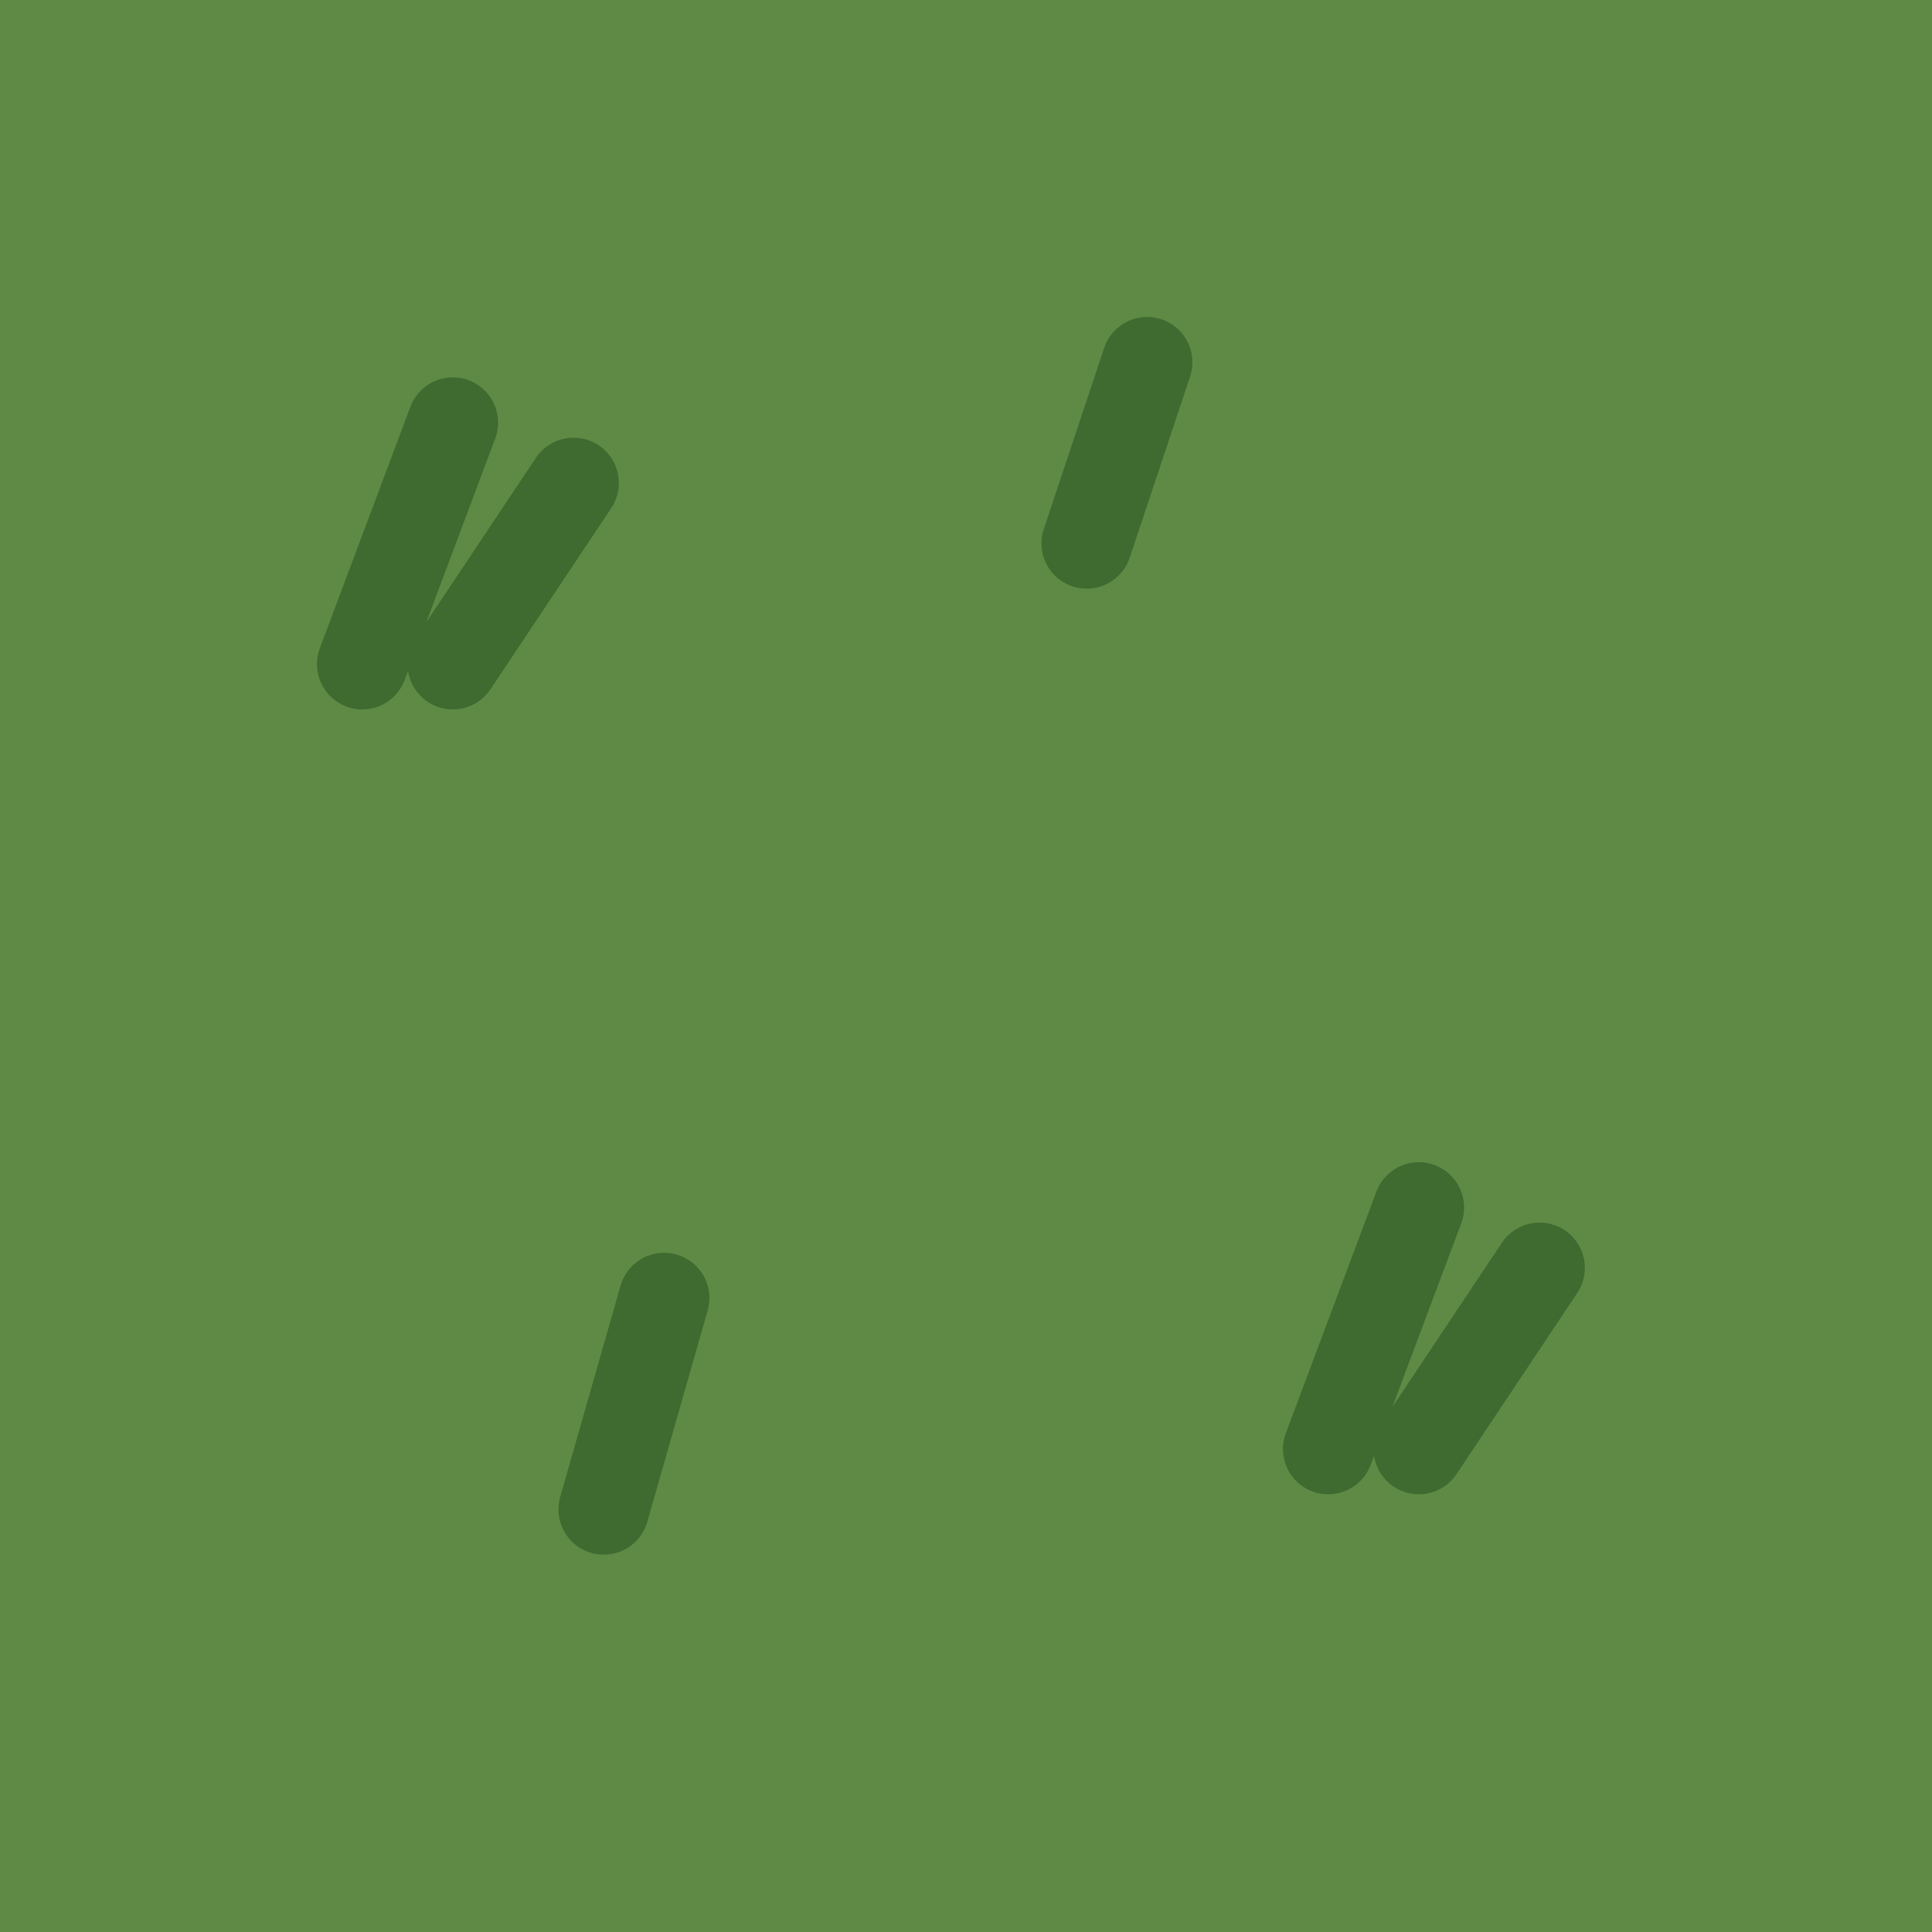
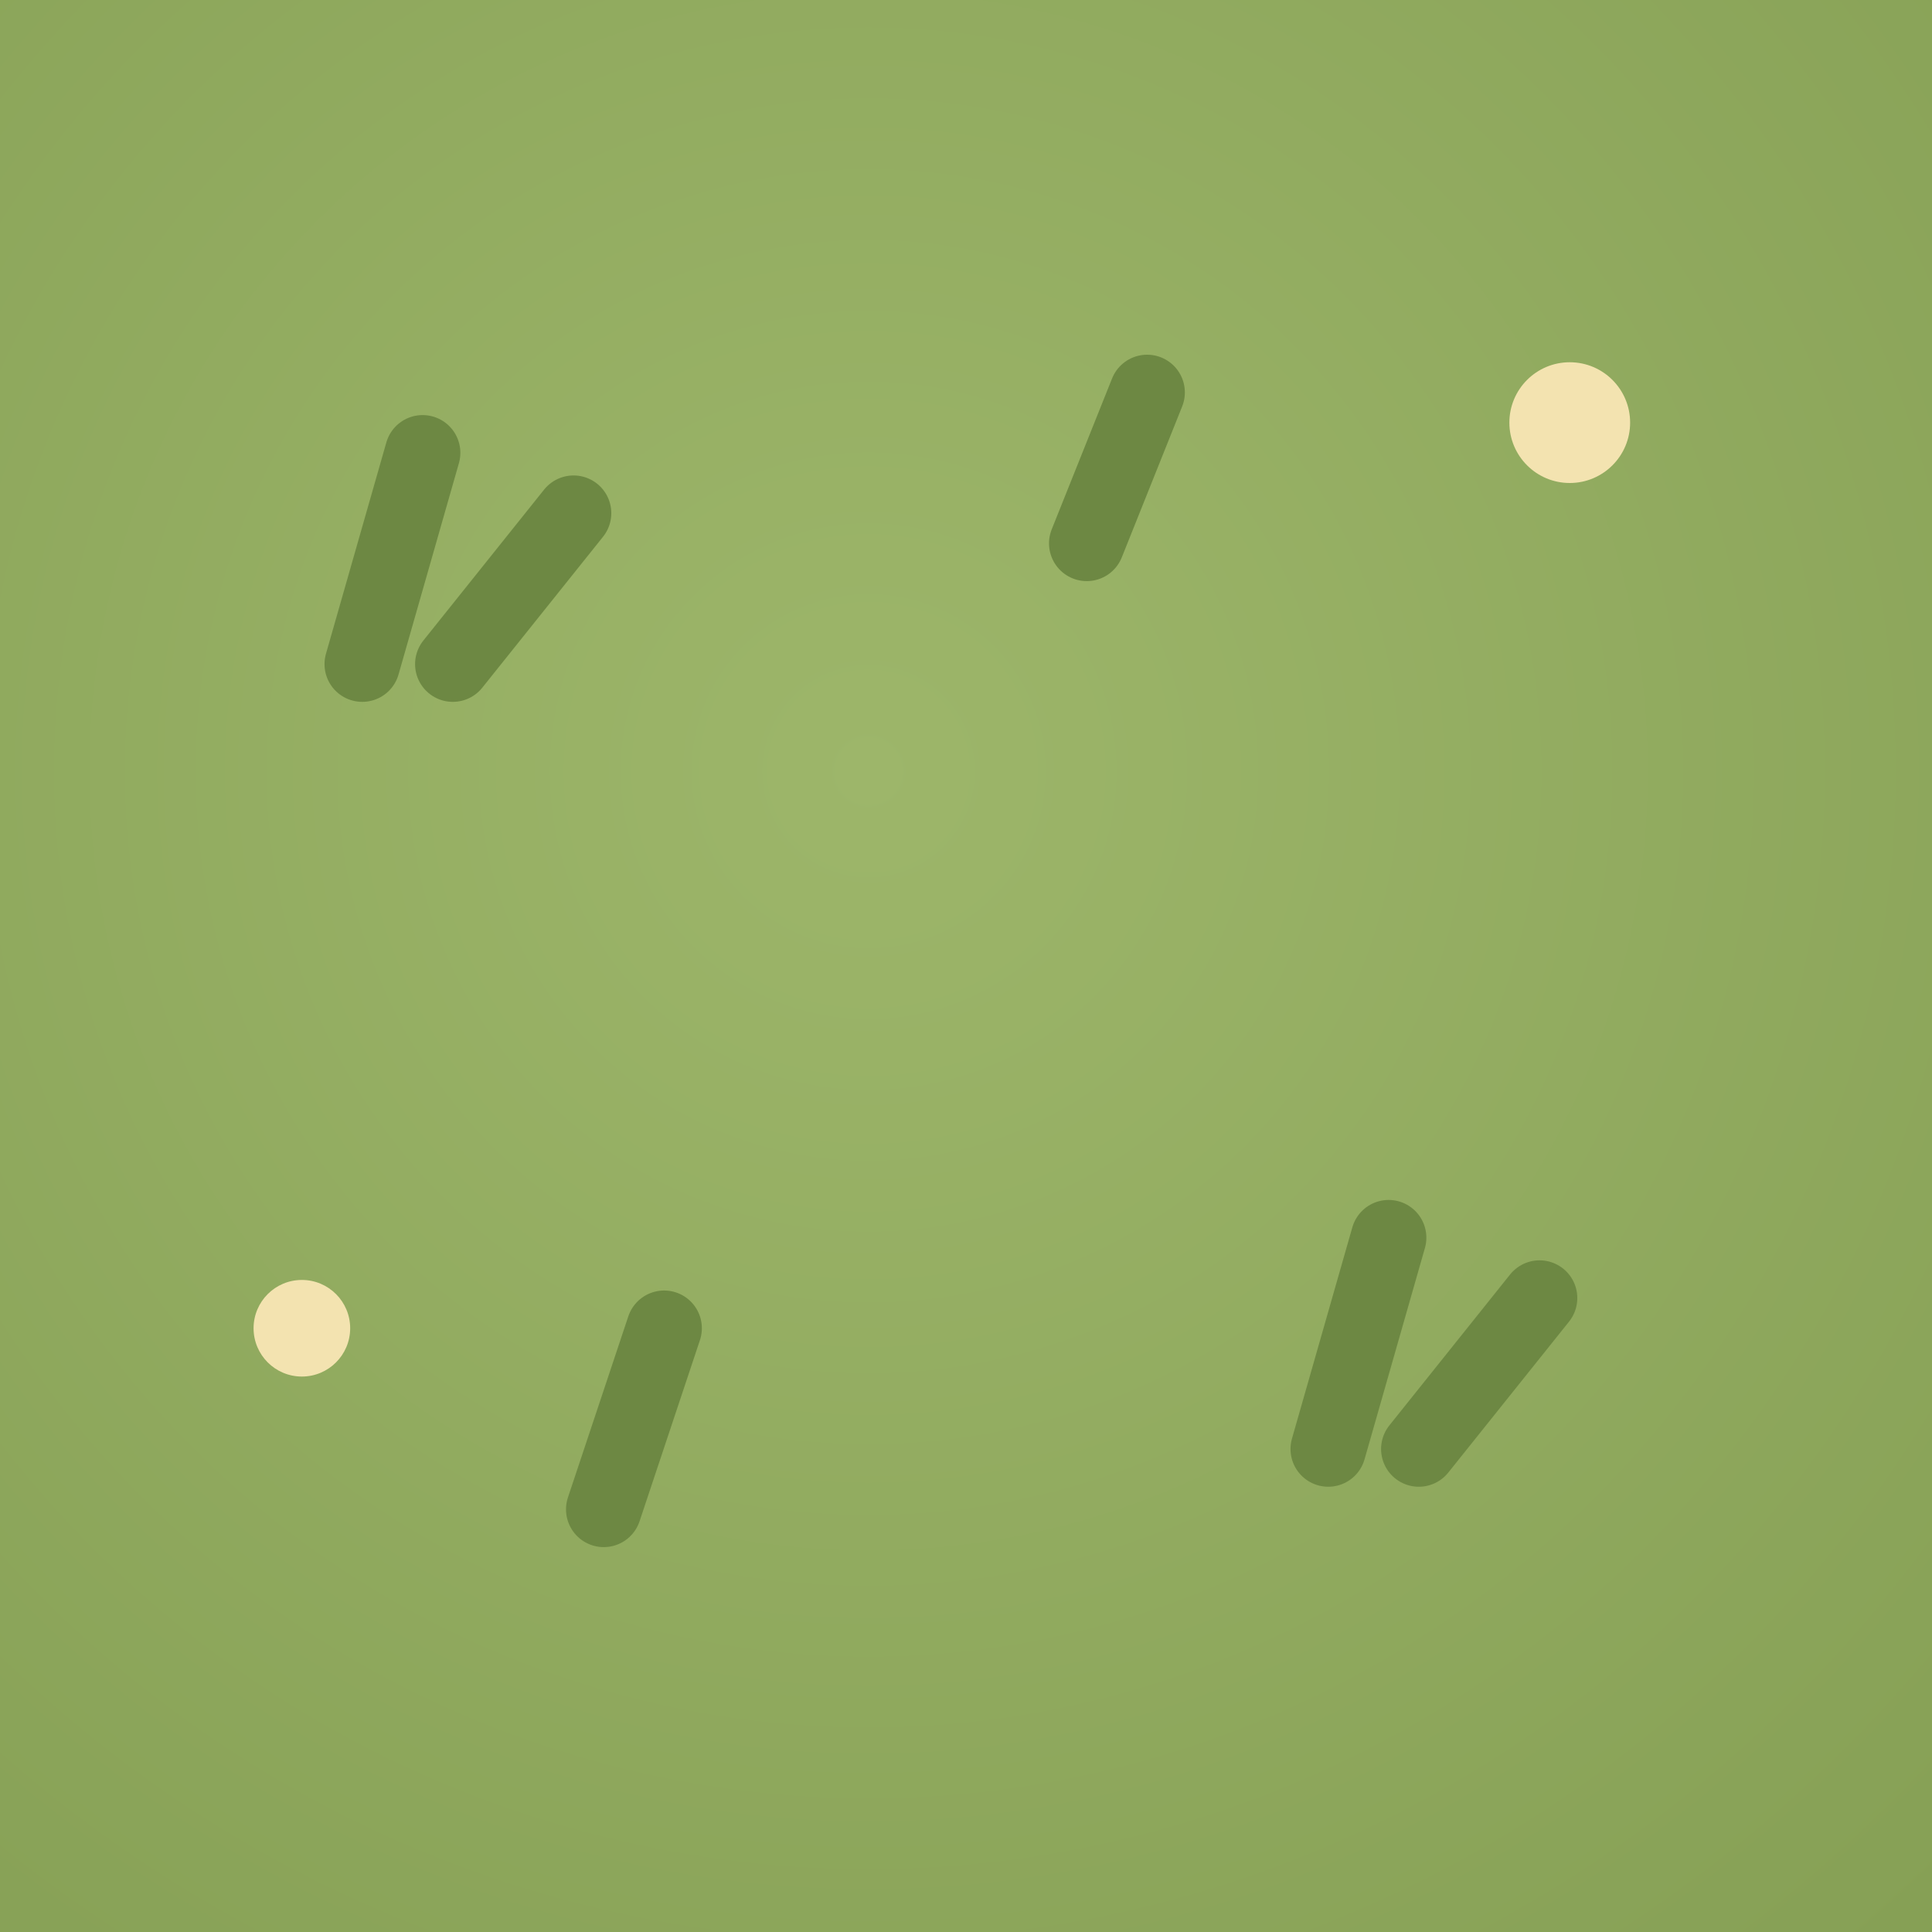
<svg xmlns="http://www.w3.org/2000/svg" width="64" height="64" viewBox="0 0 64 64">
-   <rect width="64" height="64" fill="#5f8a45" />
-   <g fill="none" stroke="#3f6a30" stroke-width="3" stroke-linecap="round">
-     <path d="M12 22l3-8M15 22l4-6M44 48l3-8M47 48l4-6M36 18l2-6M20 50l2-7" />
+   <defs>
+     <radialGradient id="g" cx=".45" cy=".4" r=".8">
+       <stop offset="0" stop-color="#9db66a" />
+       <stop offset="1" stop-color="#86a055" />
+     </radialGradient>
+   </defs>
+   <rect width="64" height="64" fill="url(#g)" />
+   <g fill="none" stroke="#6d8843" stroke-width="2.5" stroke-linecap="round">
+     <path d="M12 22l2-7M15 22l4-5M44 48l2-7M47 48l4-5M36 18l2-5M20 50l2-6" />
+   </g>
+   <g fill="#f3e3b0">
+     <circle cx="52" cy="14" r="2" />
+     <circle cx="10" cy="44" r="1.6" />
  </g>
</svg>
